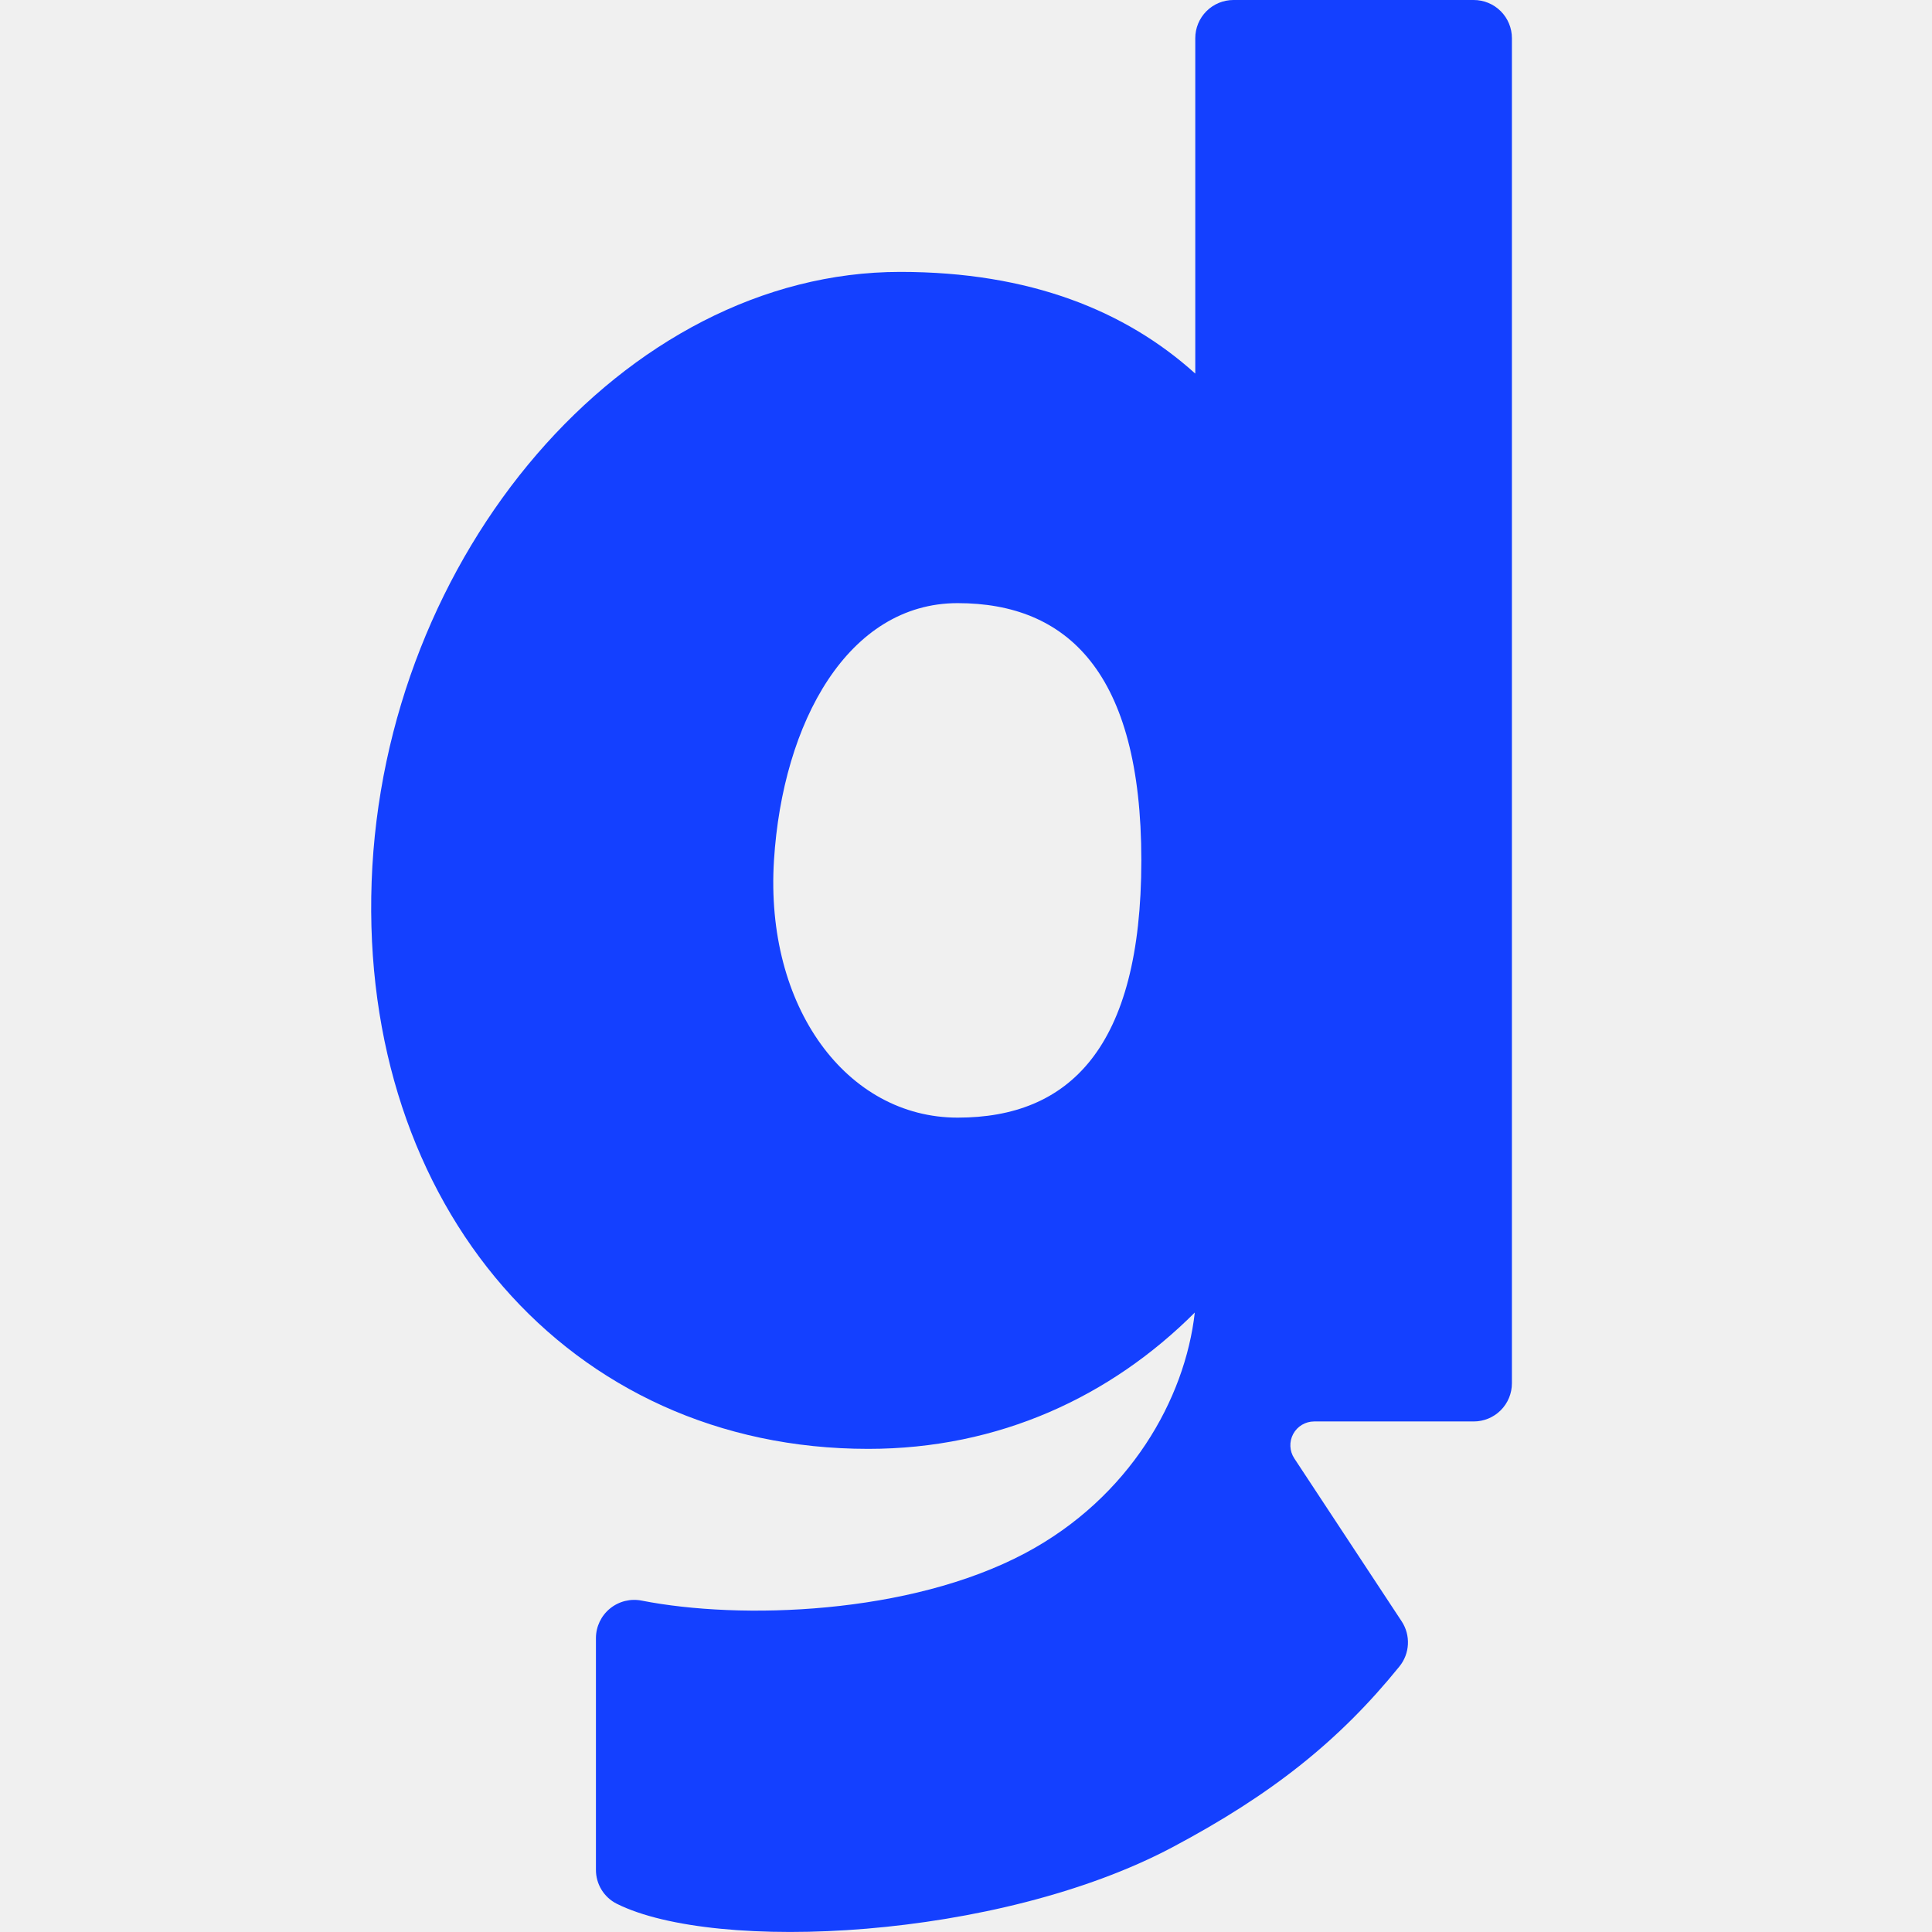
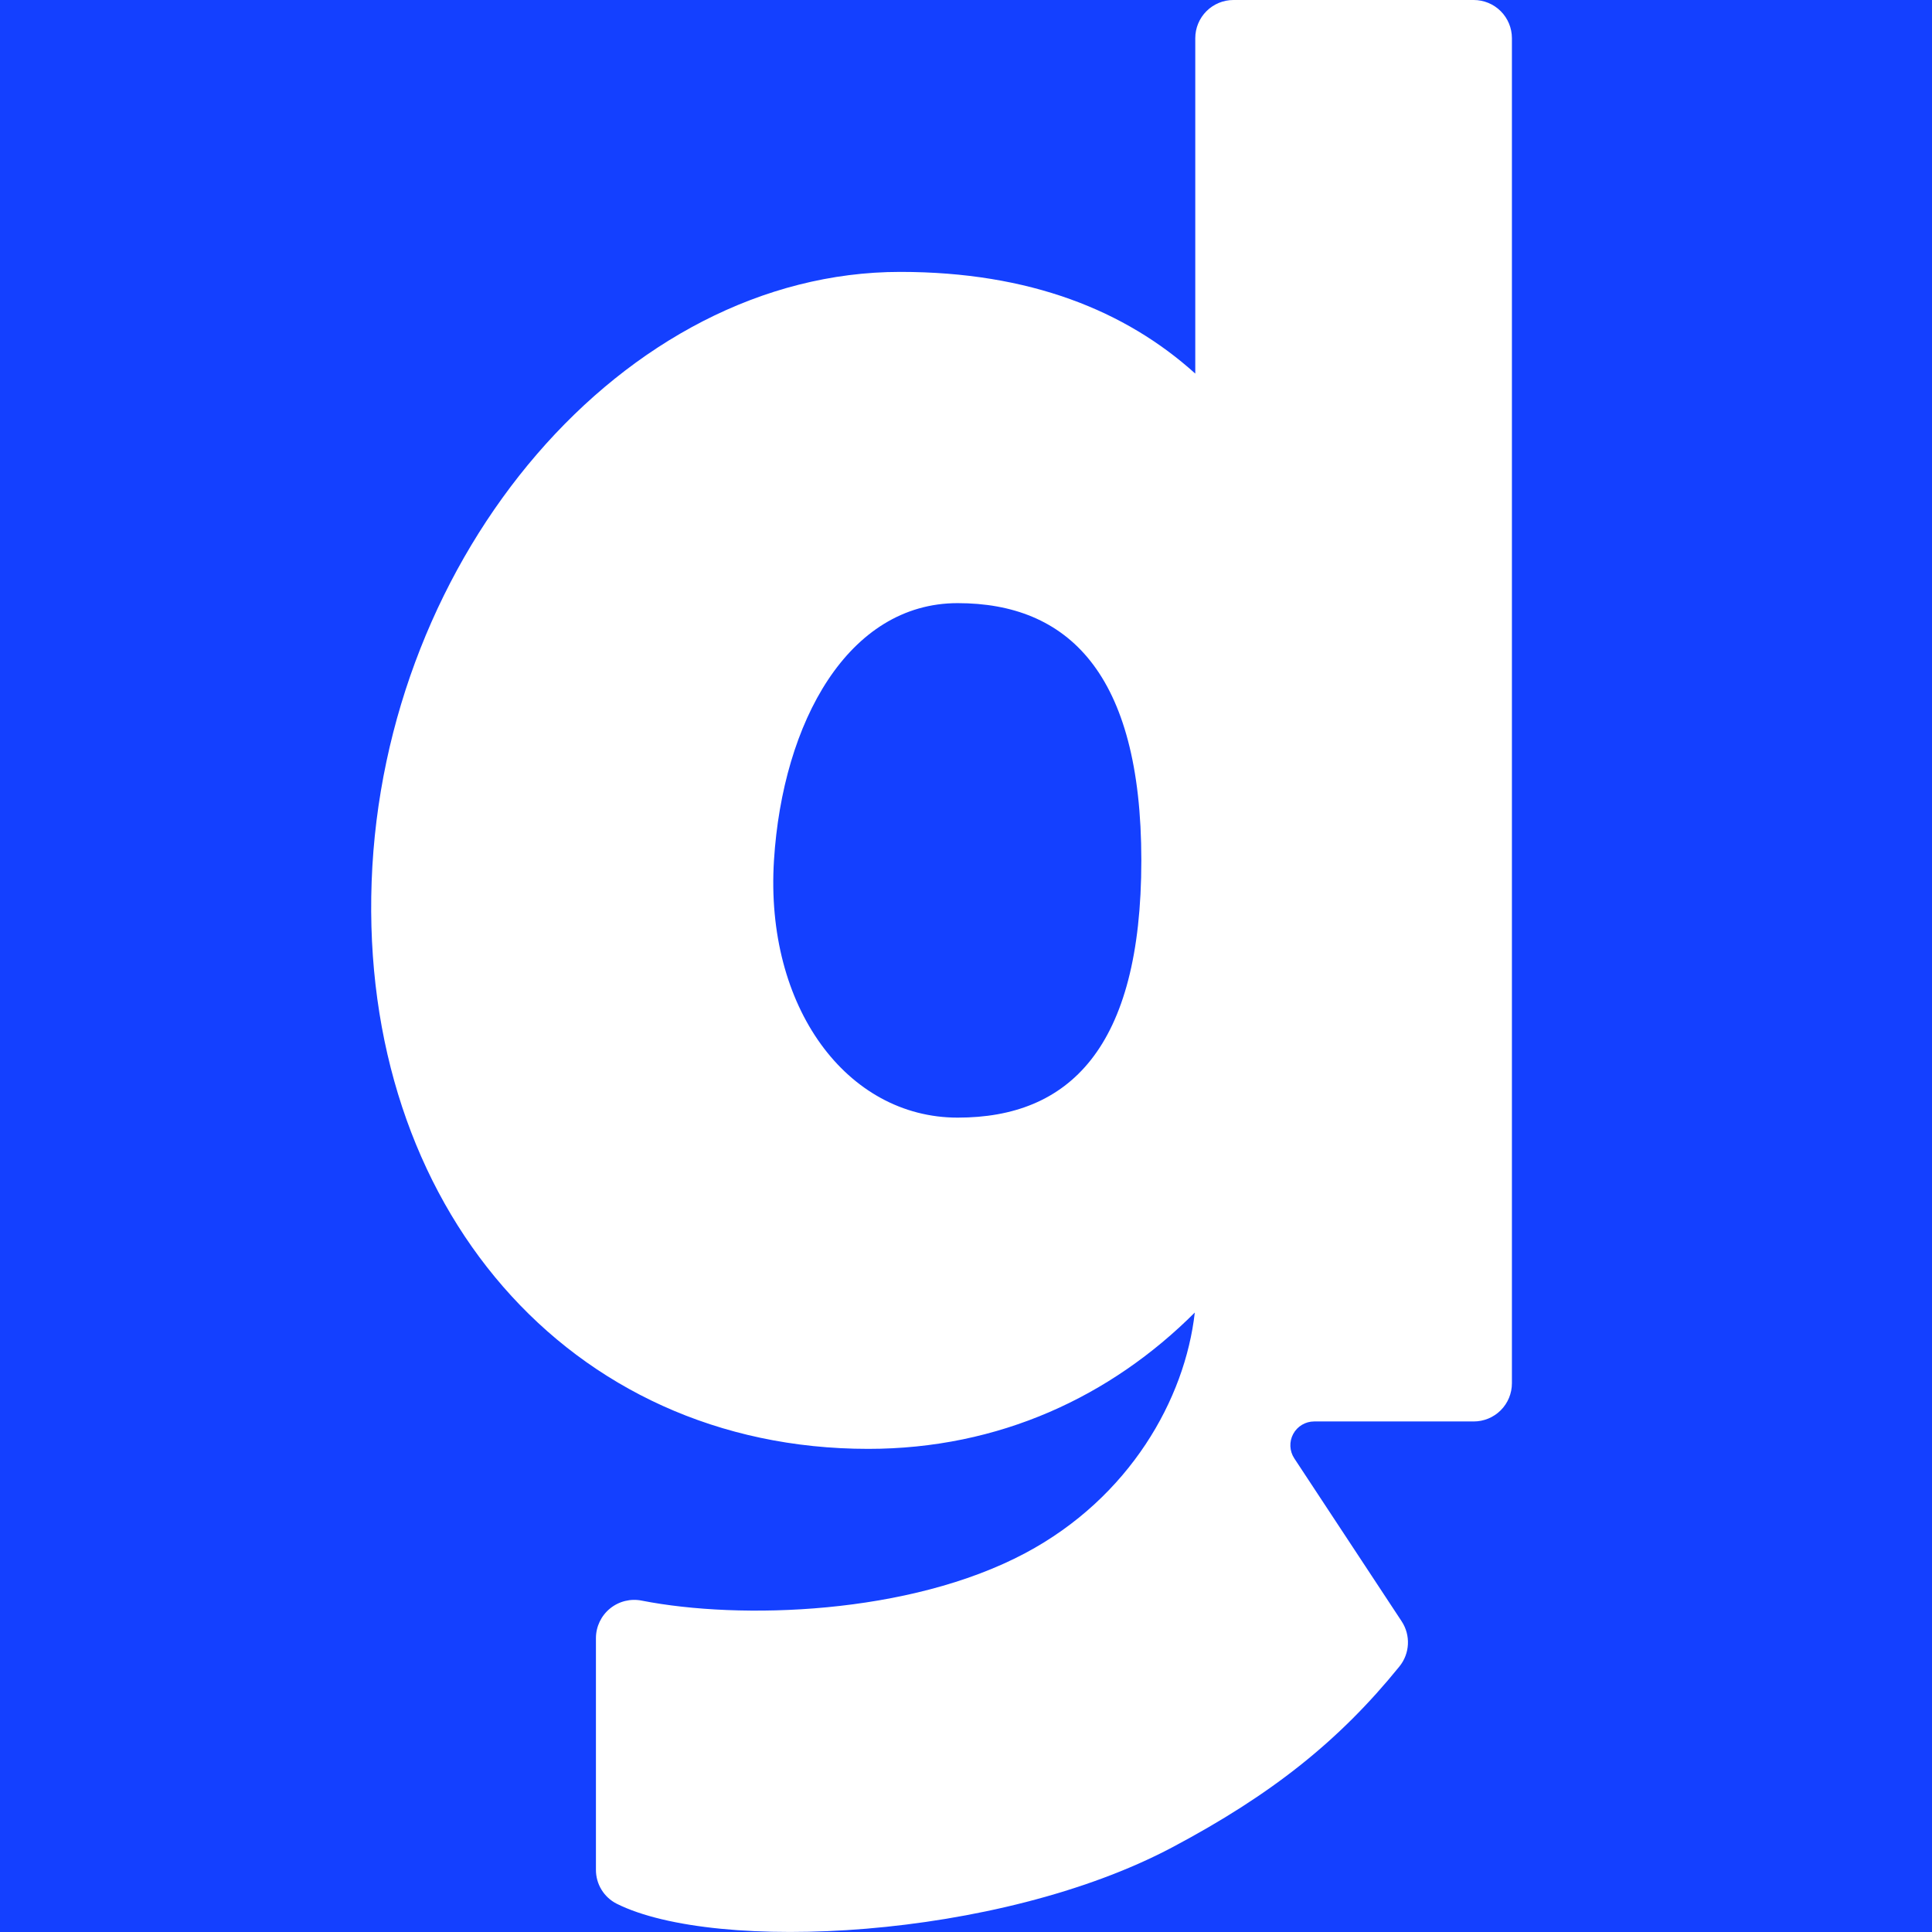
<svg xmlns="http://www.w3.org/2000/svg" viewBox="0 0 396.85 396.85">
  <defs>
-     <style>.cls-1{fill:none;}.cls-2{fill:#1440ff;}</style>
+     <style>.cls-1{fill:#1440ff;}.cls-2{fill:#ffffff;}</style>
  </defs>
  <g id="Layer_2" data-name="Layer 2">
    <g id="Layer_1-2" data-name="Layer 1">
      <rect class="cls-1" width="396.85" height="396.85" />
      <path class="cls-2" d="M302.71,0H253.37a7.84,7.84,0,0,0-7.85,7.84v68.9c-14.32-12.92-34-20.89-60.59-20.89C128.21,55.85,78.77,114,76.34,181.06c-2.42,66.6,40.46,116.55,102,116.55,26.94,0,49.85-10.78,67.08-28-2,17.76-13.36,38-34.85,49.43-23.83,12.66-58.5,13.71-78.71,9.75a7.87,7.87,0,0,0-9.45,7.67v47.58a7.78,7.78,0,0,0,4.26,7C147,401.2,205,398.44,240.81,379.45c20.39-10.82,34.27-21.86,46.64-37.14a7.86,7.86,0,0,0,.46-9.28l-22.06-33.48a4.89,4.89,0,0,1,4.08-7.57h32.78a7.84,7.84,0,0,0,7.85-7.84V7.84A7.84,7.84,0,0,0,302.71,0Zm-106,229.57c-22.76,0-39.62-22.68-37.73-52.84,1.79-28.45,15.26-52.84,37.73-52.84s37.73,14.16,37.73,52.84S219.5,229.57,196.74,229.57Z" />
    </g>
  </g>
</svg>
